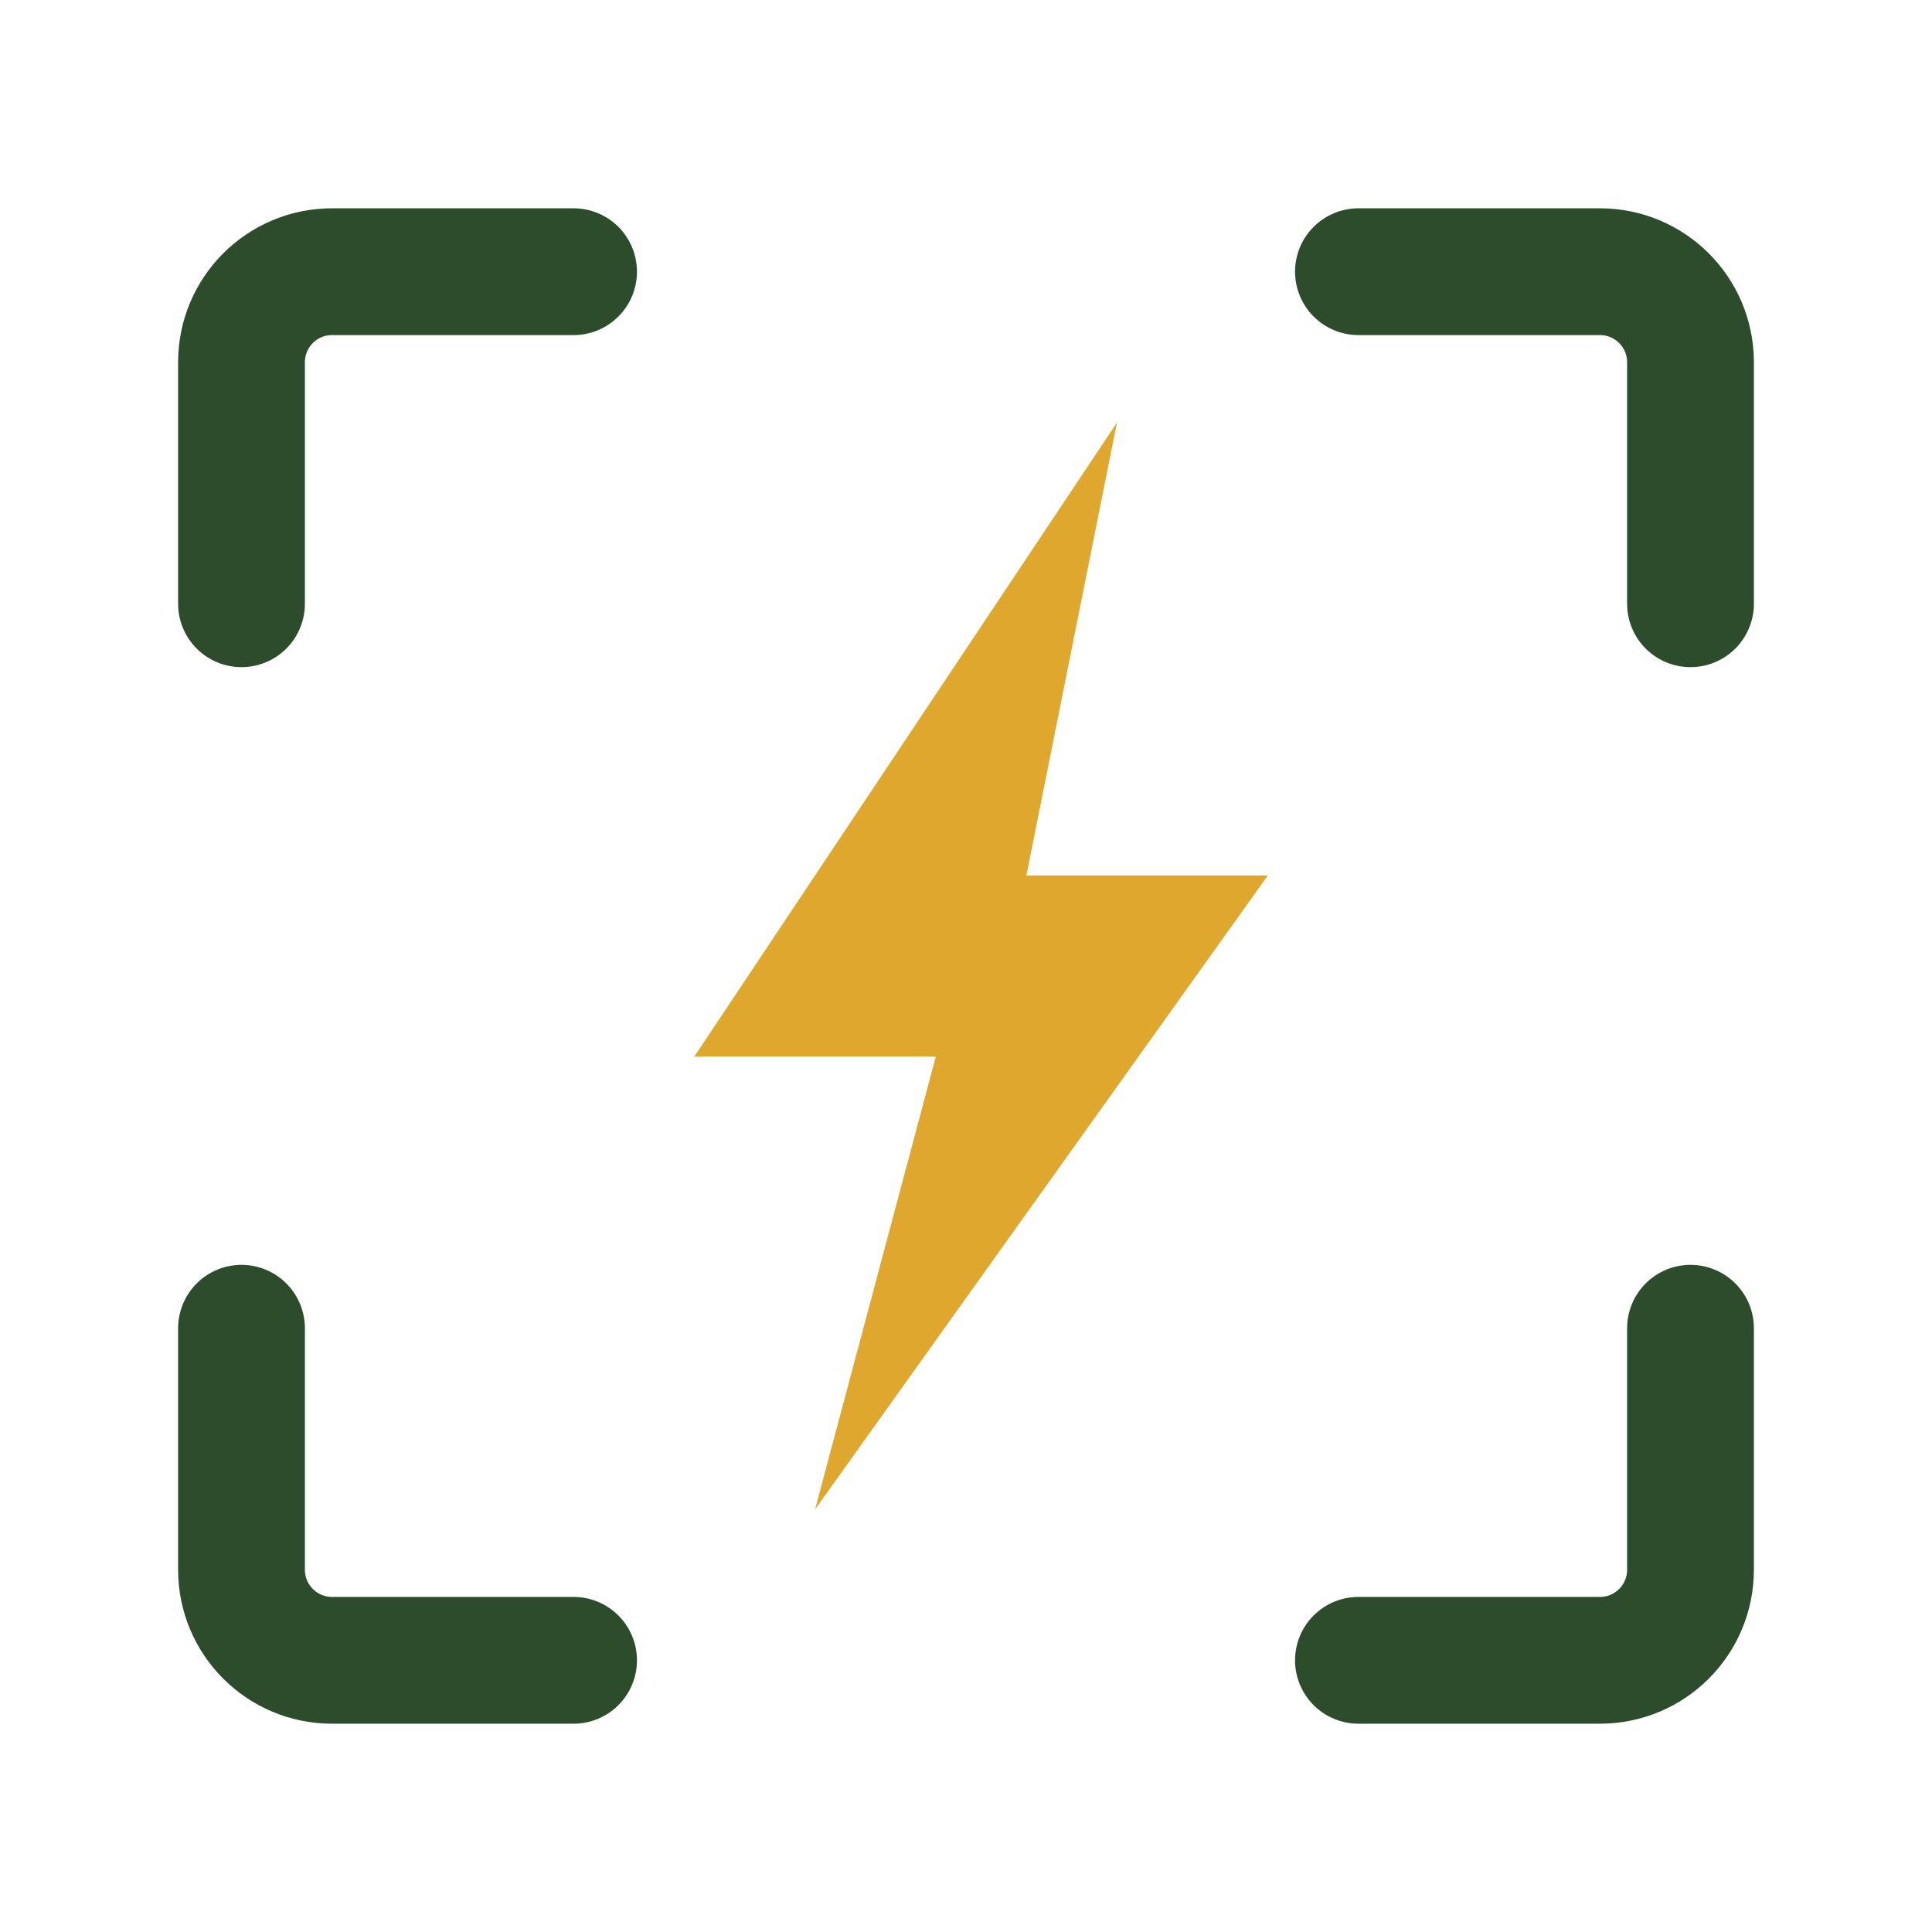
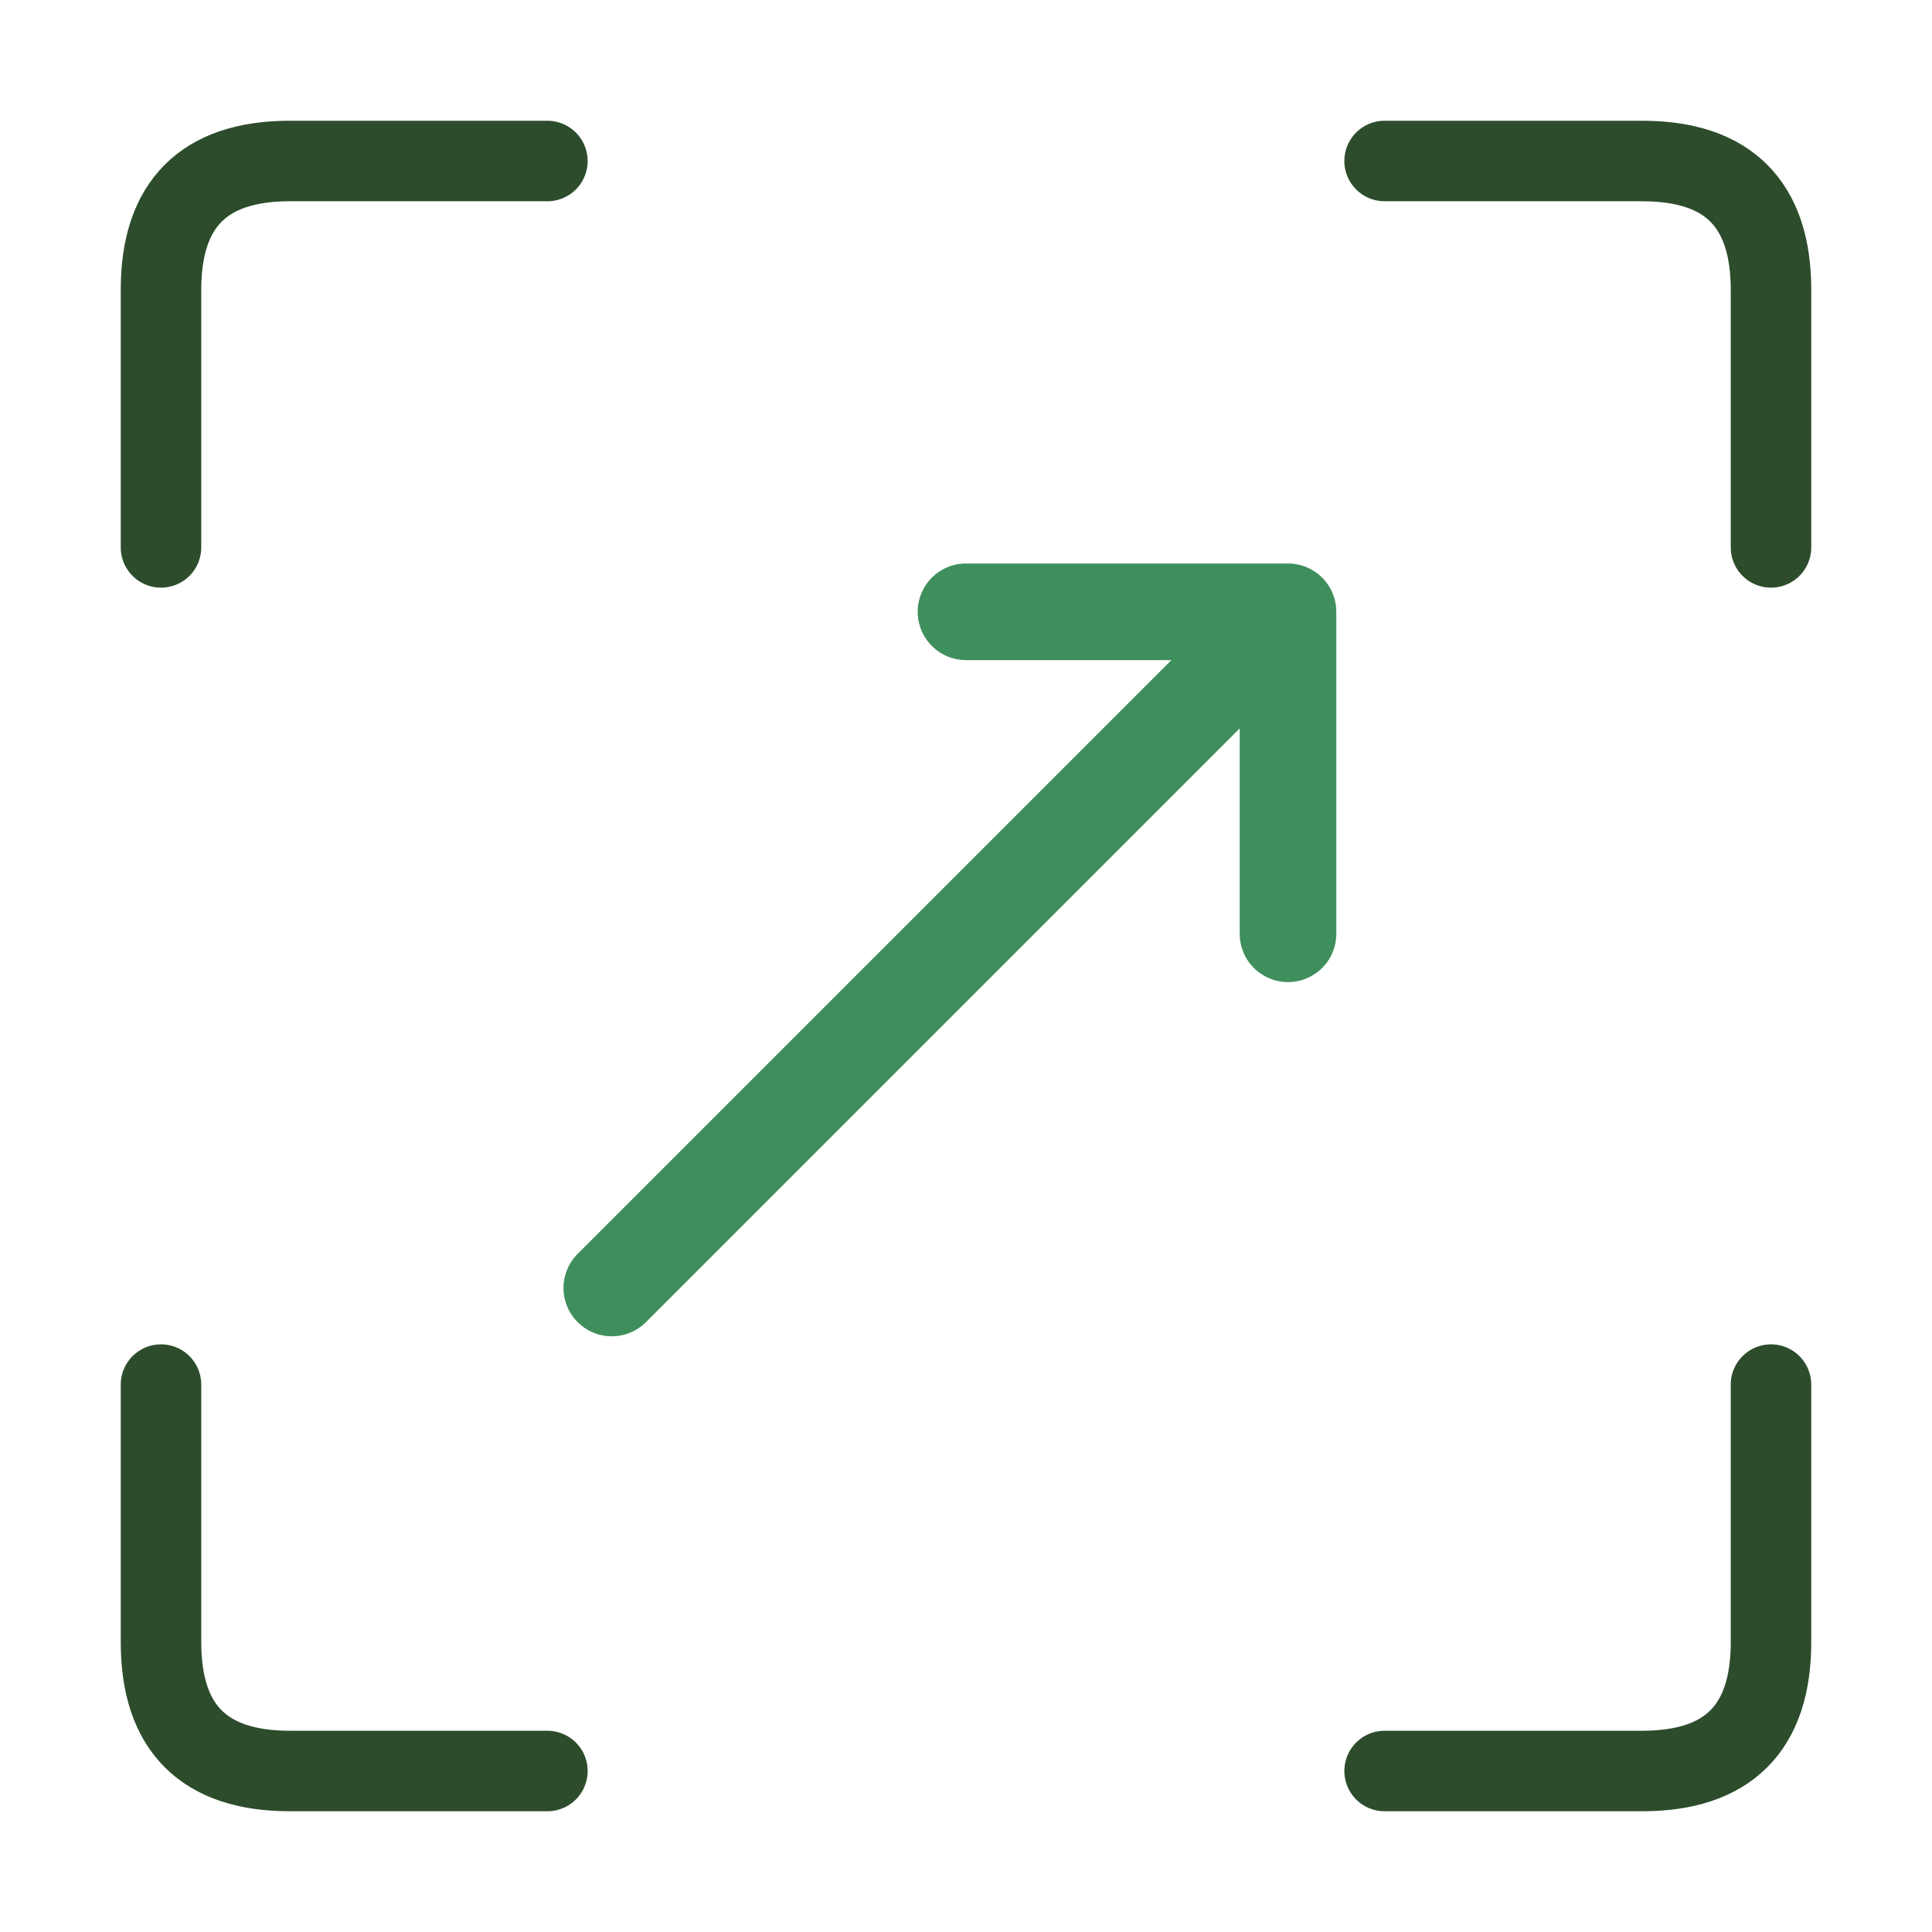
- <svg xmlns="http://www.w3.org/2000/svg" viewBox="0 0 64 64" width="64" height="64" role="img" aria-label="Farmgirl Finance">
-   <g fill="none" stroke="#2c4c2c" stroke-width="4.2" stroke-linecap="round" stroke-linejoin="round">
-     <path d="M8 20V12a3 3 0 0 1 3-3h8" />
-     <path d="M45 9h8a3 3 0 0 1 3 3v8" />
-     <path d="M56 44v8a3 3 0 0 1-3 3h-8" />
-     <path d="M19 55h-8a3 3 0 0 1-3-3v-8" />
+ <svg xmlns="http://www.w3.org/2000/svg" viewBox="0 0 120 120" width="64" height="64" role="img" aria-label="Farmgirl Finance">
+   <g fill="none" stroke="#2c4c2c" stroke-width="5" stroke-linecap="round" stroke-linejoin="round">
+     <path d="M10 34 L10 18 Q10 10 18 10 L34 10" />
+     <path d="M86 10 L102 10 Q110 10 110 18 L110 34" />
+     <path d="M110 86 L110 102 Q110 110 102 110 L86 110" />
+     <path d="M34 110 L18 110 Q10 110 10 102 L10 86" />
  </g>
-   <path d="M37 14 L23 35 H31 L27 50 L42 29 H34 Z" fill="#e0a72e" />
+   <path d="M38 80 L80 38 M60 38 L80 38 L80 58" fill="none" stroke="#3f8f5c" stroke-width="6" stroke-linecap="round" stroke-linejoin="round" />
</svg>
